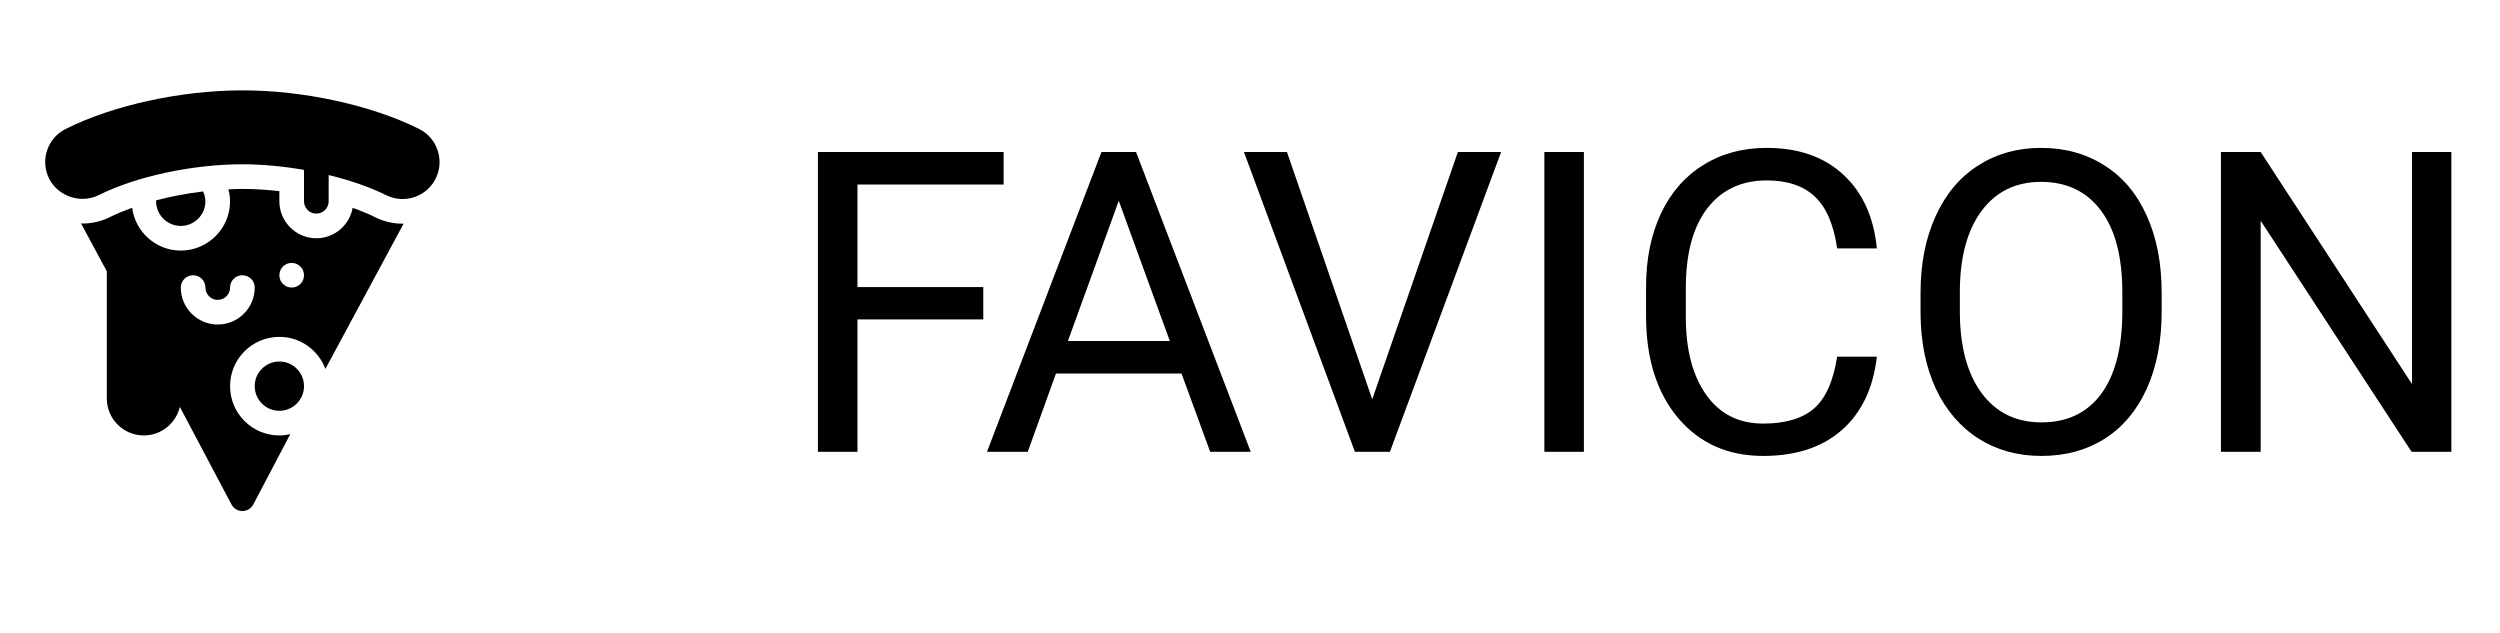
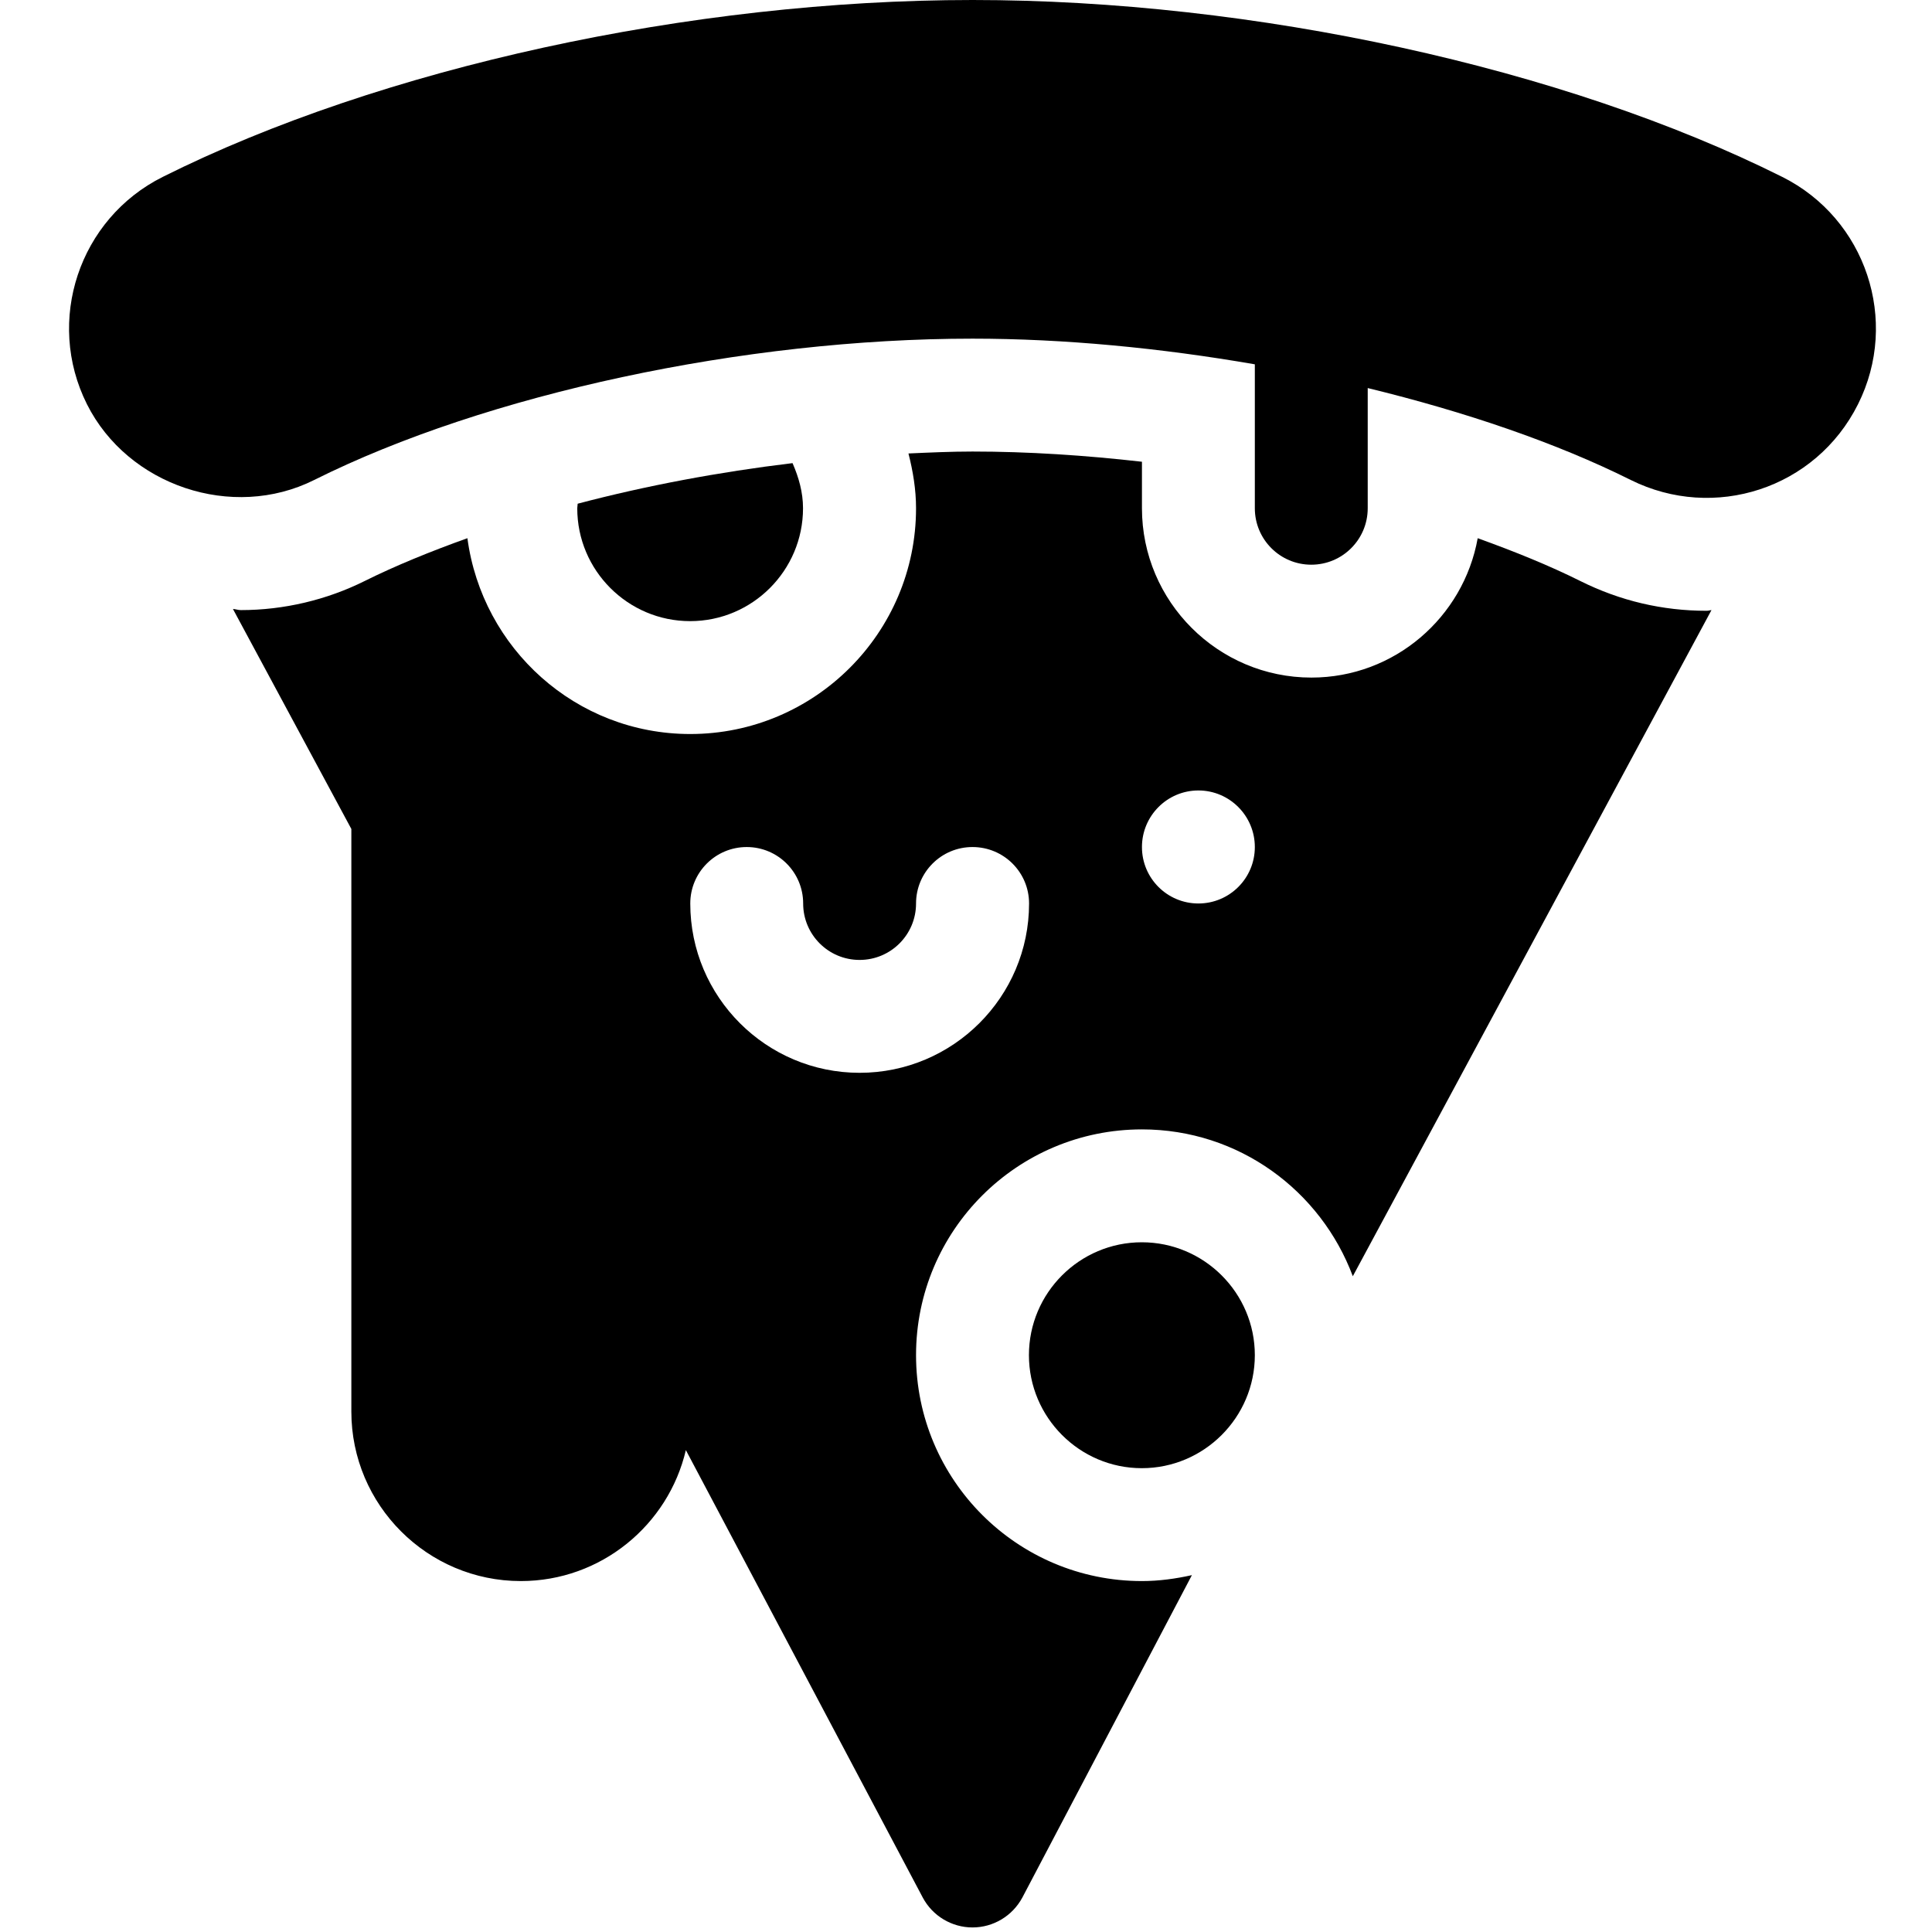
- <svg xmlns="http://www.w3.org/2000/svg" width="83" height="21" viewBox="0 0 83 21" fill="none">
-   <path d="M6.819 6.683C6.819 6.567 6.788 6.459 6.743 6.356C6.211 6.42 5.683 6.519 5.186 6.65C5.186 6.661 5.183 6.671 5.183 6.683C5.183 7.134 5.55 7.501 6.001 7.501C6.452 7.501 6.819 7.134 6.819 6.683Z" fill="black" />
-   <path fill-rule="evenodd" clip-rule="evenodd" d="M13.366 7.426C13.047 7.426 12.74 7.354 12.453 7.211C12.227 7.098 11.974 6.996 11.708 6.9C11.605 7.473 11.105 7.91 10.503 7.91C9.826 7.91 9.275 7.359 9.275 6.683V6.346C8.862 6.299 8.448 6.272 8.047 6.272C7.894 6.272 7.739 6.279 7.583 6.286C7.616 6.415 7.638 6.548 7.638 6.683C7.638 7.585 6.904 8.319 6.002 8.319C5.173 8.319 4.494 7.699 4.387 6.9C4.122 6.995 3.868 7.098 3.643 7.21C3.368 7.347 3.058 7.421 2.745 7.421C2.735 7.421 2.725 7.419 2.715 7.417C2.706 7.415 2.697 7.413 2.688 7.413L3.546 9.007V13.229C3.546 13.906 4.097 14.457 4.774 14.457C5.355 14.457 5.843 14.051 5.97 13.508L7.687 16.751C7.758 16.884 7.897 16.967 8.047 16.967C8.198 16.967 8.336 16.884 8.408 16.751L9.637 14.414C9.52 14.44 9.4 14.457 9.275 14.457C8.371 14.457 7.638 13.724 7.638 12.82C7.638 11.916 8.371 11.184 9.275 11.184C9.977 11.184 10.571 11.627 10.803 12.248L13.402 7.421C13.396 7.421 13.39 7.423 13.385 7.424C13.379 7.425 13.373 7.426 13.366 7.426ZM7.229 10.774C6.552 10.774 6.002 10.224 6.002 9.547C6.002 9.321 6.185 9.138 6.411 9.138C6.637 9.138 6.82 9.321 6.82 9.547C6.82 9.773 7.003 9.956 7.229 9.956C7.455 9.956 7.638 9.773 7.638 9.547C7.638 9.321 7.821 9.138 8.047 9.138C8.274 9.138 8.457 9.321 8.457 9.547C8.457 10.224 7.906 10.774 7.229 10.774ZM9.275 9.138C9.275 9.364 9.458 9.547 9.684 9.547C9.91 9.547 10.093 9.364 10.093 9.138C10.093 8.912 9.91 8.728 9.684 8.728C9.458 8.728 9.275 8.912 9.275 9.138Z" fill="black" />
-   <path d="M9.274 12.002C8.823 12.002 8.456 12.369 8.456 12.82C8.456 13.271 8.823 13.639 9.274 13.639C9.725 13.639 10.093 13.271 10.093 12.82C10.093 12.369 9.725 12.002 9.274 12.002Z" fill="black" />
-   <path d="M14.464 5.929C14.767 5.324 14.521 4.585 13.915 4.282C12.334 3.491 10.086 3 8.048 3C6.009 3 3.76 3.491 2.179 4.282C1.573 4.585 1.327 5.324 1.63 5.929C1.926 6.519 2.684 6.775 3.277 6.478C4.521 5.856 6.393 5.454 8.047 5.454C8.712 5.454 9.412 5.522 10.093 5.64V6.683C10.093 6.909 10.276 7.092 10.502 7.092C10.728 7.092 10.911 6.909 10.911 6.683V5.812C11.618 5.984 12.278 6.209 12.817 6.478C13.42 6.778 14.157 6.543 14.464 5.929Z" fill="black" />
-   <path d="M32.645 10.604H28.468V15H27.155V5.047H33.321V6.127H28.468V9.531H32.645V10.604ZM39.227 12.402H35.058L34.121 15H32.768L36.568 5.047H37.717L41.524 15H40.178L39.227 12.402ZM35.454 11.322H38.838L37.143 6.667L35.454 11.322ZM45.558 13.257L48.401 5.047H49.837L46.145 15H44.983L41.299 5.047H42.727L45.558 13.257ZM52.585 15H51.273V5.047H52.585V15ZM62.312 11.842C62.19 12.895 61.8 13.708 61.144 14.282C60.492 14.852 59.624 15.137 58.539 15.137C57.363 15.137 56.42 14.715 55.709 13.872C55.003 13.029 54.649 11.901 54.649 10.488V9.531C54.649 8.606 54.813 7.793 55.142 7.091C55.474 6.389 55.944 5.851 56.55 5.478C57.156 5.099 57.858 4.91 58.655 4.91C59.713 4.91 60.56 5.206 61.198 5.799C61.836 6.387 62.208 7.202 62.312 8.246H60.993C60.879 7.453 60.631 6.879 60.248 6.523C59.87 6.168 59.339 5.99 58.655 5.99C57.817 5.99 57.158 6.3 56.68 6.92C56.206 7.54 55.969 8.422 55.969 9.565V10.529C55.969 11.609 56.194 12.468 56.645 13.106C57.097 13.745 57.728 14.063 58.539 14.063C59.268 14.063 59.827 13.899 60.214 13.571C60.606 13.239 60.866 12.662 60.993 11.842H62.312ZM71.767 10.345C71.767 11.32 71.603 12.172 71.274 12.901C70.946 13.626 70.481 14.18 69.88 14.562C69.278 14.945 68.576 15.137 67.774 15.137C66.991 15.137 66.296 14.945 65.689 14.562C65.083 14.175 64.612 13.626 64.274 12.915C63.942 12.2 63.771 11.372 63.762 10.434V9.716C63.762 8.759 63.928 7.913 64.261 7.18C64.593 6.446 65.063 5.885 65.669 5.498C66.28 5.106 66.977 4.91 67.761 4.91C68.558 4.91 69.26 5.104 69.866 5.491C70.477 5.874 70.946 6.432 71.274 7.166C71.603 7.895 71.767 8.745 71.767 9.716V10.345ZM70.461 9.702C70.461 8.522 70.224 7.617 69.75 6.988C69.276 6.355 68.613 6.038 67.761 6.038C66.931 6.038 66.277 6.355 65.799 6.988C65.325 7.617 65.081 8.492 65.067 9.613V10.345C65.067 11.489 65.307 12.389 65.785 13.045C66.268 13.697 66.931 14.023 67.774 14.023C68.622 14.023 69.278 13.715 69.743 13.1C70.208 12.48 70.447 11.593 70.461 10.44V9.702ZM81.385 15H80.065L75.055 7.33V15H73.735V5.047H75.055L80.079 12.751V5.047H81.385V15Z" fill="black" />
+ <svg xmlns="http://www.w3.org/2000/svg" width="14" height="14" viewBox="0 0 14 14" fill="none">
+   <path d="M5.819 3.683C5.819 3.567 5.788 3.459 5.743 3.356C5.211 3.42 4.683 3.519 4.186 3.65C4.186 3.661 4.183 3.671 4.183 3.683C4.183 4.134 4.55 4.501 5.001 4.501C5.452 4.501 5.819 4.134 5.819 3.683Z" fill="black" />
+   <path fill-rule="evenodd" clip-rule="evenodd" d="M12.366 4.426C12.047 4.426 11.74 4.354 11.453 4.211C11.227 4.098 10.974 3.996 10.708 3.9C10.605 4.473 10.105 4.91 9.503 4.91C8.826 4.91 8.275 4.359 8.275 3.683V3.346C7.862 3.299 7.448 3.272 7.047 3.272C6.894 3.272 6.739 3.279 6.583 3.286C6.616 3.415 6.638 3.548 6.638 3.683C6.638 4.585 5.904 5.319 5.002 5.319C4.173 5.319 3.494 4.699 3.387 3.9C3.122 3.995 2.868 4.098 2.643 4.21C2.368 4.347 2.058 4.421 1.745 4.421C1.735 4.421 1.725 4.419 1.715 4.417C1.706 4.415 1.697 4.413 1.688 4.413L2.546 6.007V10.229C2.546 10.906 3.097 11.457 3.774 11.457C4.355 11.457 4.843 11.051 4.97 10.508L6.687 13.751C6.758 13.884 6.897 13.967 7.047 13.967C7.198 13.967 7.336 13.884 7.408 13.751L8.637 11.414C8.52 11.44 8.4 11.457 8.275 11.457C7.371 11.457 6.638 10.724 6.638 9.82C6.638 8.916 7.371 8.184 8.275 8.184C8.977 8.184 9.571 8.628 9.803 9.248L12.402 4.421C12.396 4.421 12.39 4.423 12.385 4.424C12.379 4.425 12.373 4.426 12.366 4.426ZM6.229 7.774C5.552 7.774 5.002 7.224 5.002 6.547C5.002 6.321 5.185 6.138 5.411 6.138C5.637 6.138 5.82 6.321 5.82 6.547C5.82 6.773 6.003 6.956 6.229 6.956C6.455 6.956 6.638 6.773 6.638 6.547C6.638 6.321 6.821 6.138 7.047 6.138C7.274 6.138 7.457 6.321 7.457 6.547C7.457 7.224 6.906 7.774 6.229 7.774ZM8.275 6.138C8.275 6.364 8.458 6.547 8.684 6.547C8.91 6.547 9.093 6.364 9.093 6.138C9.093 5.912 8.91 5.728 8.684 5.728C8.458 5.728 8.275 5.912 8.275 6.138Z" fill="black" />
+   <path d="M8.274 9.002C7.823 9.002 7.456 9.369 7.456 9.82C7.456 10.271 7.823 10.639 8.274 10.639C8.725 10.639 9.093 10.271 9.093 9.82C9.093 9.369 8.725 9.002 8.274 9.002Z" fill="black" />
+   <path d="M13.464 2.929C13.767 2.324 13.521 1.585 12.915 1.282C11.334 0.491 9.086 0 7.048 0C5.009 0 2.76 0.491 1.179 1.282C0.573 1.585 0.327 2.324 0.63 2.929C0.926 3.519 1.684 3.775 2.277 3.478C3.521 2.856 5.393 2.454 7.047 2.454C7.712 2.454 8.412 2.522 9.093 2.64V3.683C9.093 3.909 9.276 4.092 9.502 4.092C9.728 4.092 9.911 3.909 9.911 3.683V2.812C10.618 2.984 11.278 3.209 11.817 3.478C12.42 3.778 13.157 3.543 13.464 2.929Z" fill="black" />
</svg>
